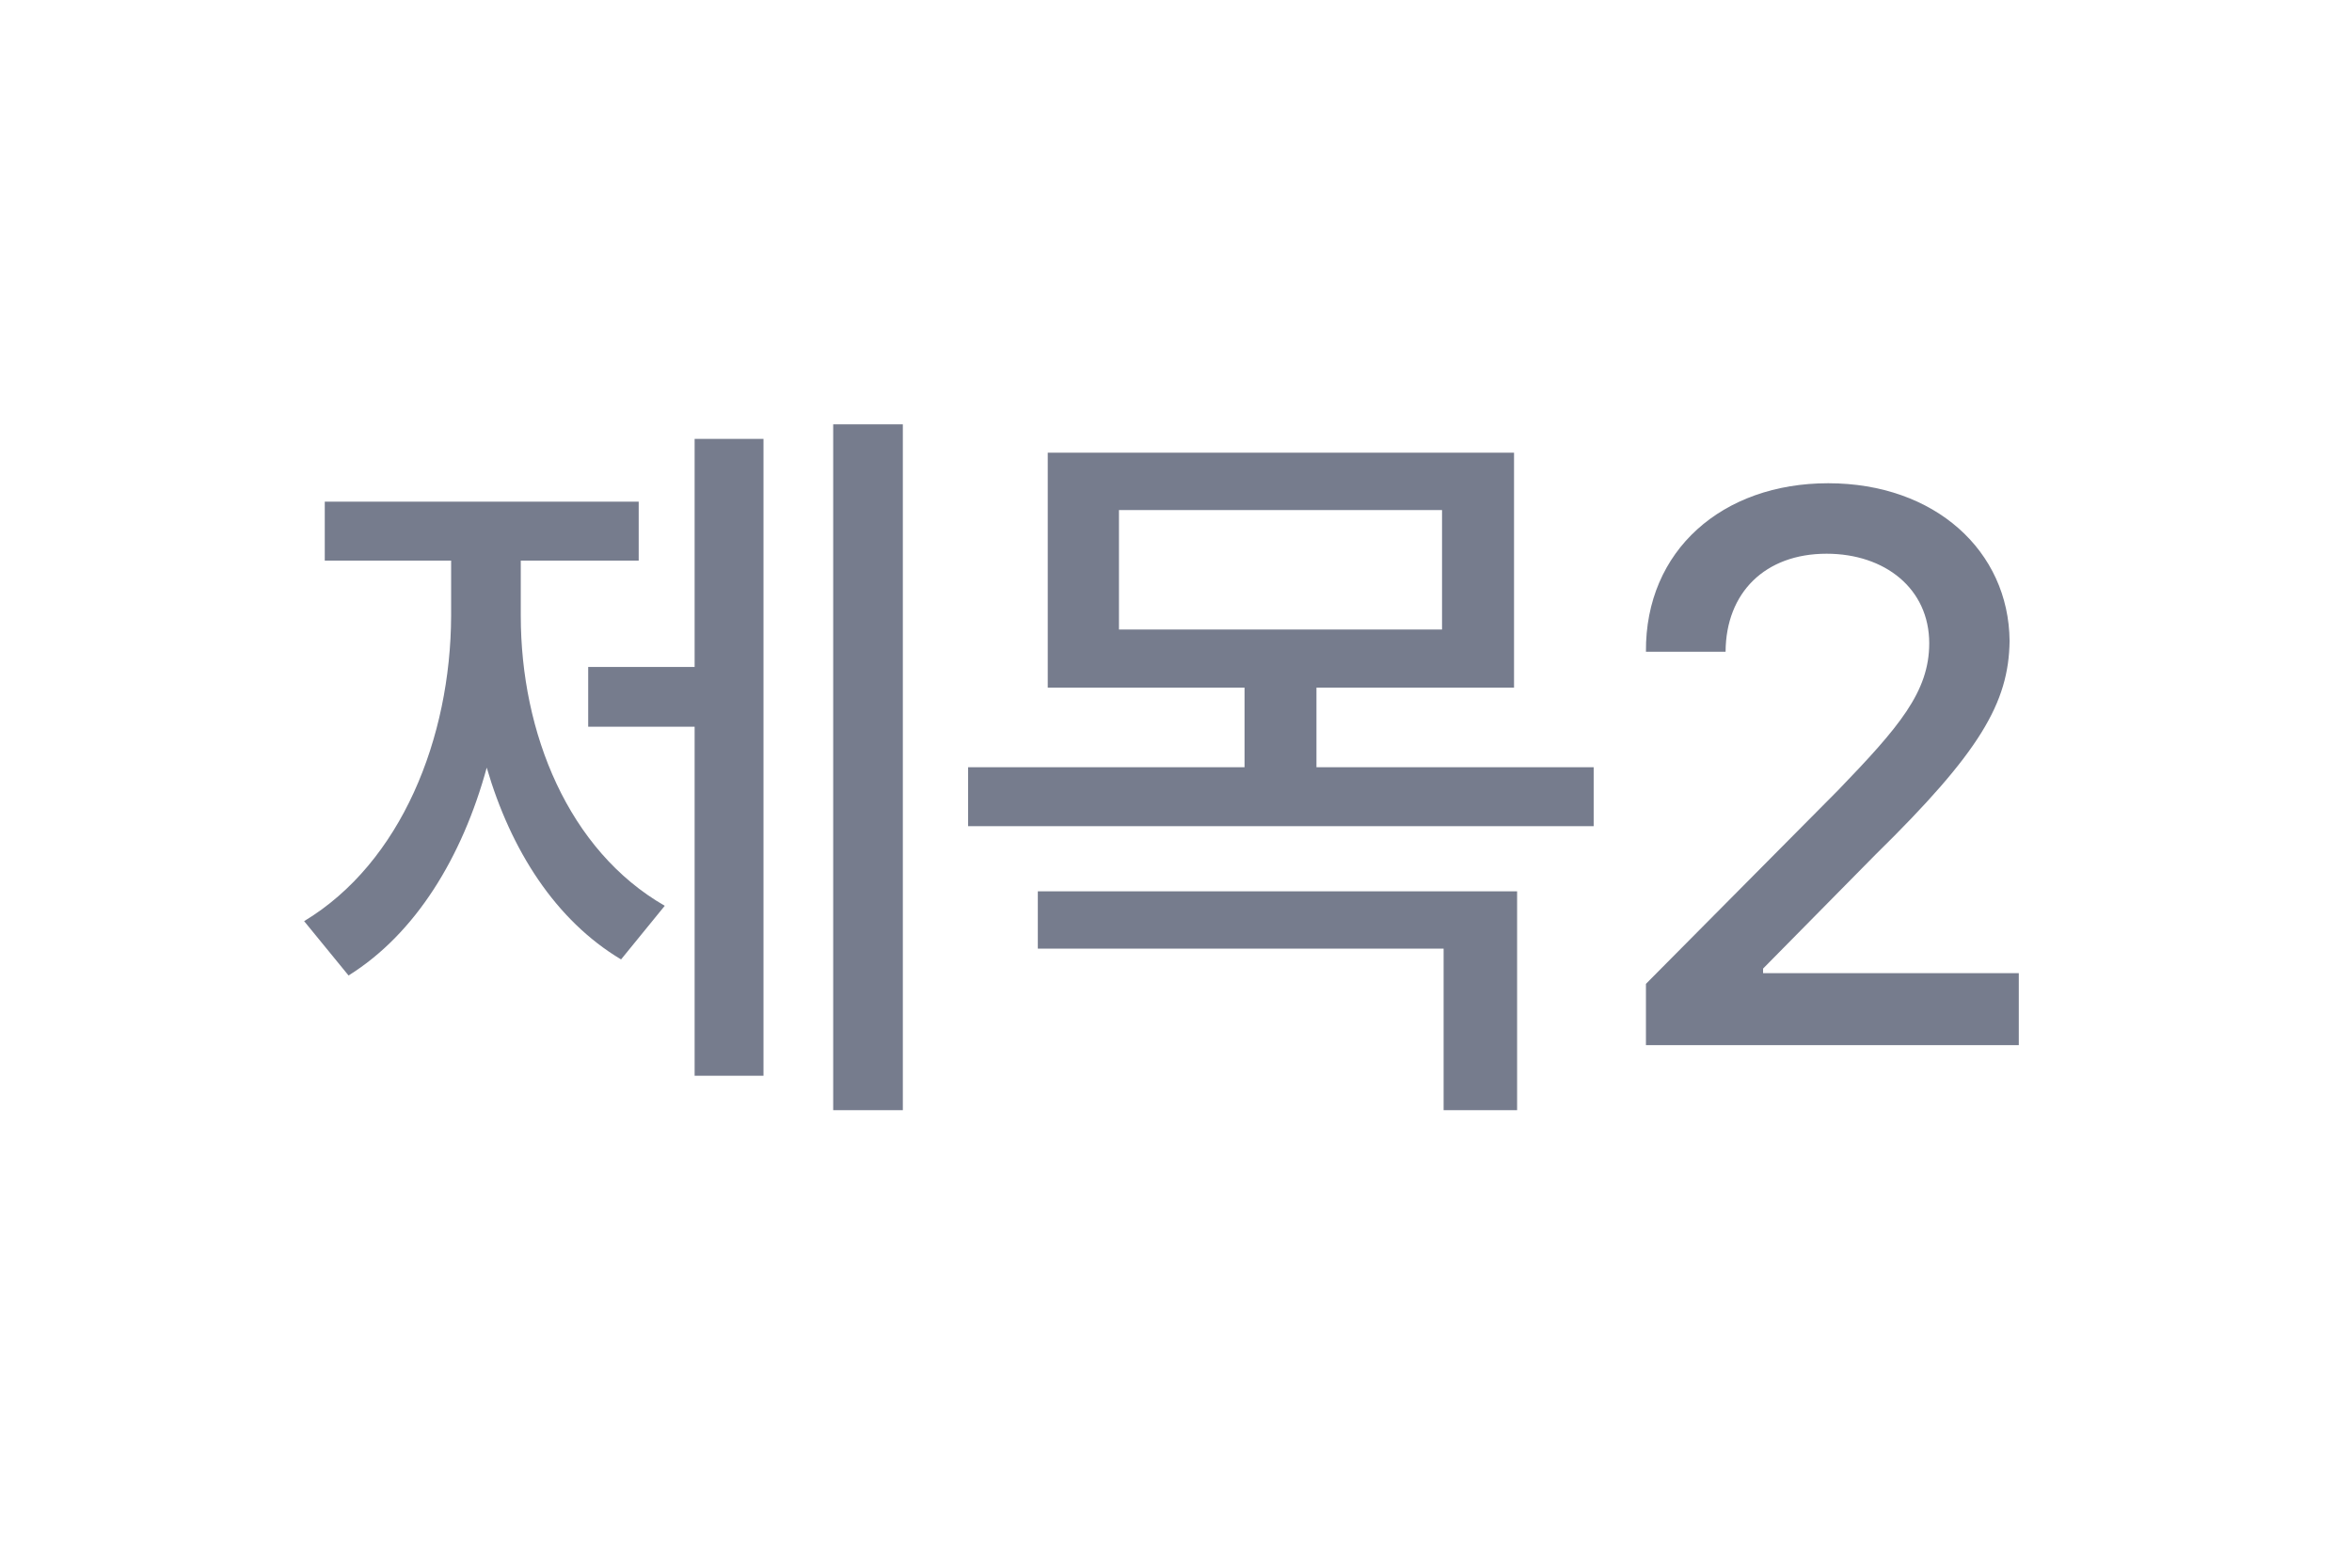
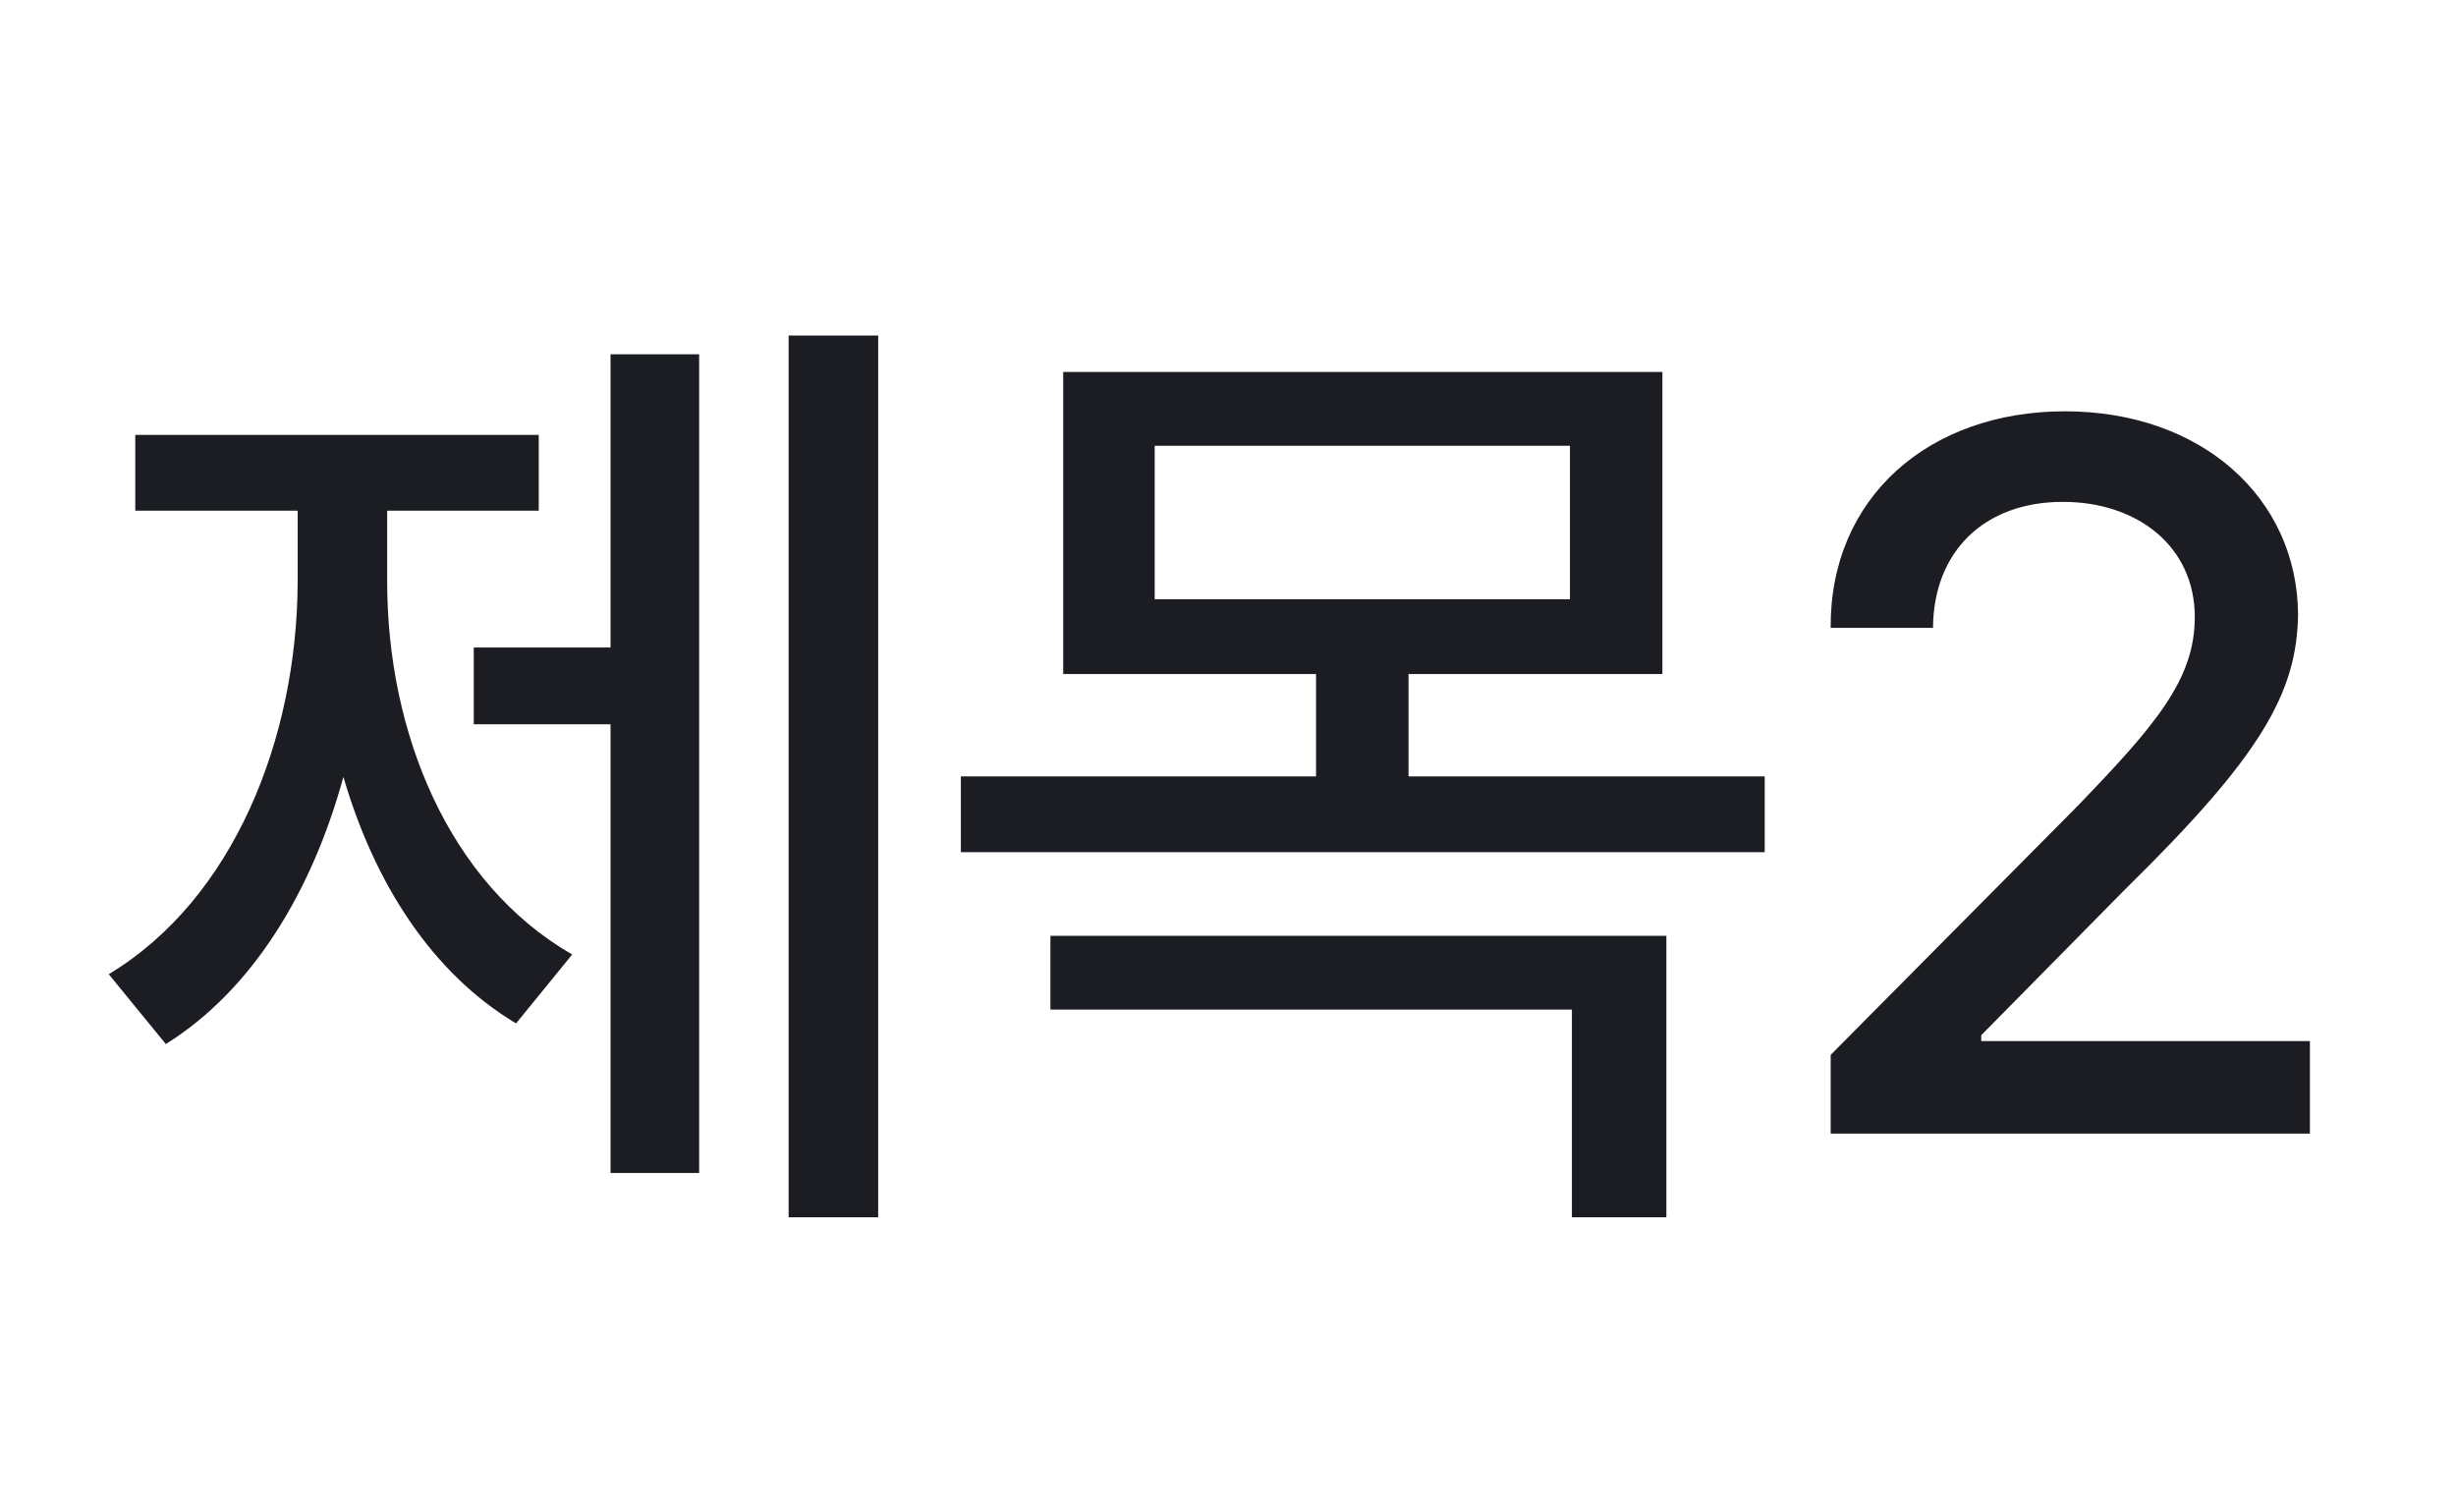
- <svg xmlns="http://www.w3.org/2000/svg" width="36" height="24" viewBox="0 0 36 24" fill="none">
-   <path d="M13.819 6.496H12.753V16.996H13.819V6.496ZM4.655 14.102L5.335 14.934C6.36 14.295 7.075 13.123 7.45 11.752C7.819 13.018 8.505 14.09 9.506 14.688L10.175 13.867C8.698 13.018 7.971 11.219 7.971 9.426V8.582H9.776V7.68H4.971V8.582H6.905V9.426C6.899 11.295 6.143 13.205 4.655 14.102ZM9.003 11.125H10.632V16.469H11.686V6.719H10.632V10.211H9.003V11.125ZM23.174 6.93H16.037V10.527H19.049V11.746H14.818V12.648H24.393V11.746H20.15V10.527H23.174V6.93ZM15.885 14.523H22.096V16.996H23.221V13.645H15.885V14.523ZM17.127 9.637V7.809H22.072V9.637H17.127ZM25.193 16H30.9V14.898H26.986V14.828L28.708 13.082C30.302 11.518 30.747 10.762 30.759 9.812C30.747 8.436 29.617 7.398 27.982 7.398C26.365 7.398 25.181 8.424 25.193 9.977H26.412C26.417 9.074 27.015 8.477 27.958 8.477C28.849 8.477 29.529 9.01 29.529 9.848C29.529 10.592 29.066 11.131 28.134 12.098L25.193 15.062V16Z" fill="#767C8D" />
+ <svg xmlns="http://www.w3.org/2000/svg" width="39" height="24" viewBox="0 0 39 24" fill="none">
+   <path d="M13.945 5.328H12.523V19.328H13.945V5.328ZM1.727 15.469L2.633 16.578C4 15.727 4.953 14.164 5.453 12.336C5.945 14.023 6.859 15.453 8.195 16.25L9.086 15.156C7.117 14.023 6.148 11.625 6.148 9.234V8.109H8.555V6.906H2.148V8.109H4.727V9.234C4.719 11.727 3.711 14.273 1.727 15.469ZM7.523 11.5H9.695V18.625H11.102V5.625H9.695V10.281H7.523V11.5ZM26.398 5.906H16.883V10.703H20.898V12.328H15.258V13.531H28.023V12.328H22.367V10.703H26.398V5.906ZM16.68 16.031H24.961V19.328H26.461V14.859H16.68V16.031ZM18.336 9.516V7.078H24.93V9.516H18.336ZM29.07 18H36.68V16.531H31.461V16.438L33.758 14.109C35.883 12.023 36.477 11.016 36.492 9.75C36.477 7.914 34.969 6.531 32.789 6.531C30.633 6.531 29.055 7.898 29.07 9.969H30.695C30.703 8.766 31.5 7.969 32.758 7.969C33.945 7.969 34.852 8.68 34.852 9.797C34.852 10.789 34.234 11.508 32.992 12.797L29.07 16.75V18Z" fill="#1C1D22" />
</svg>
